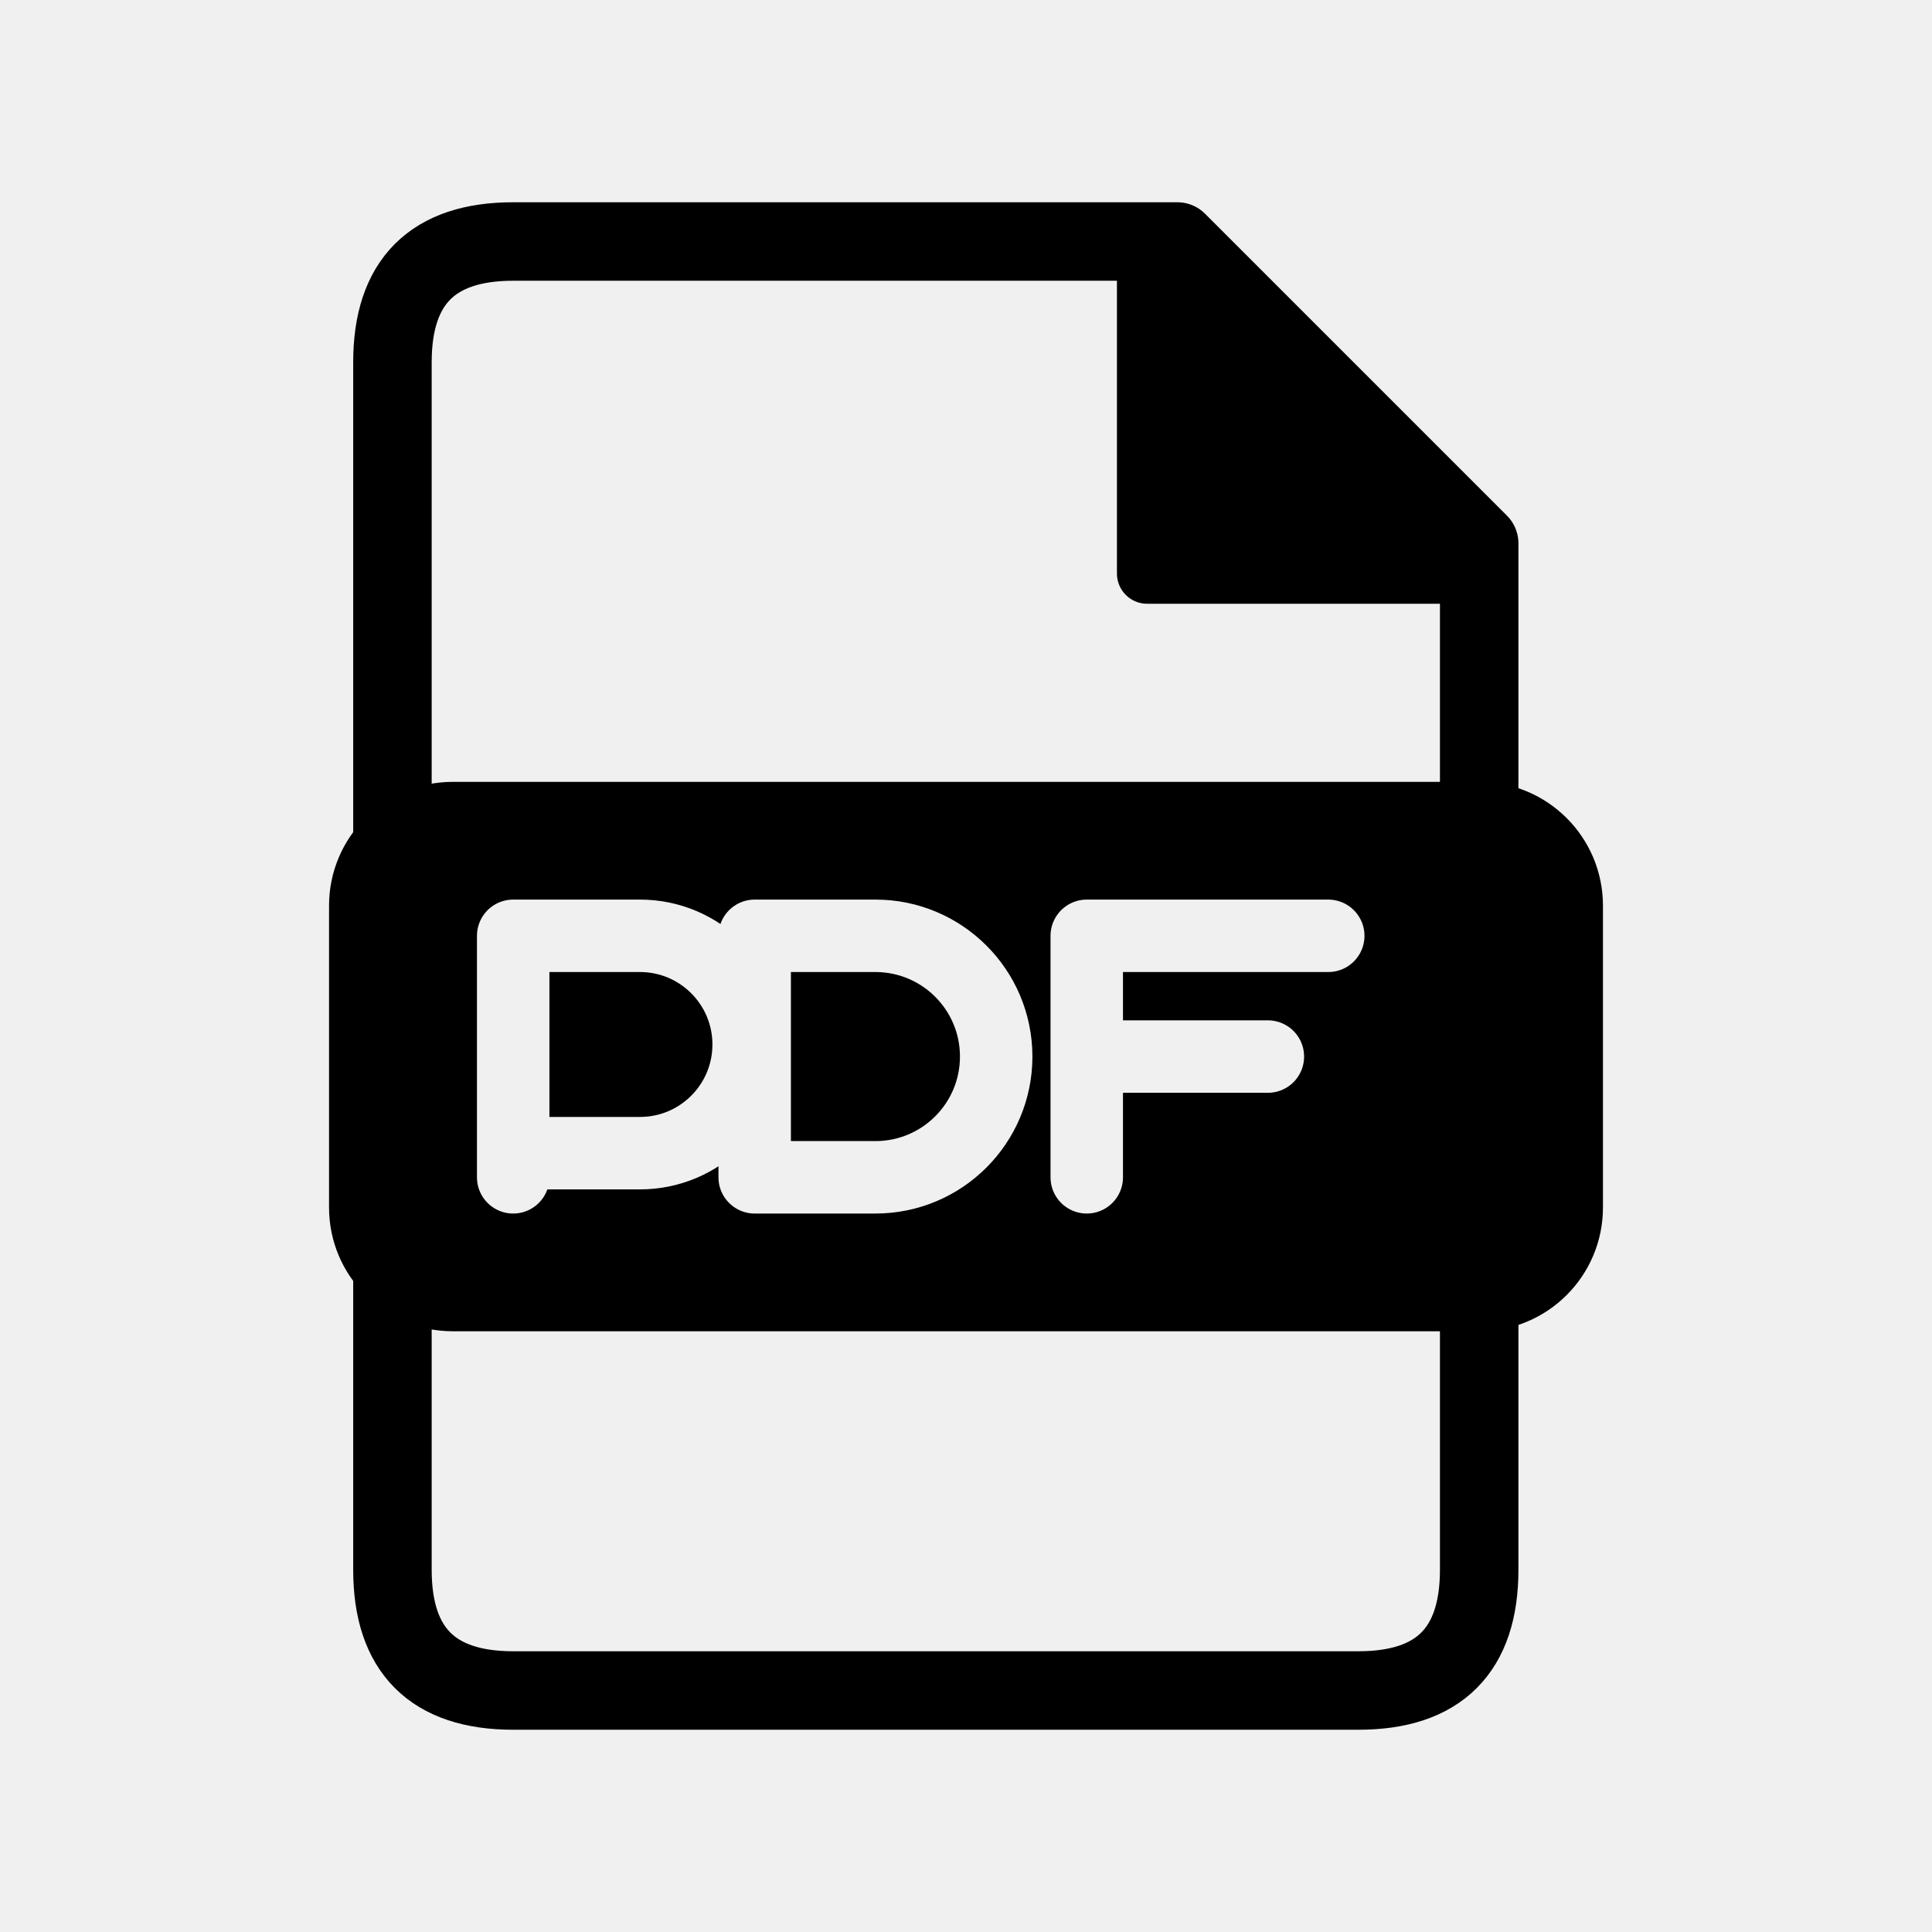
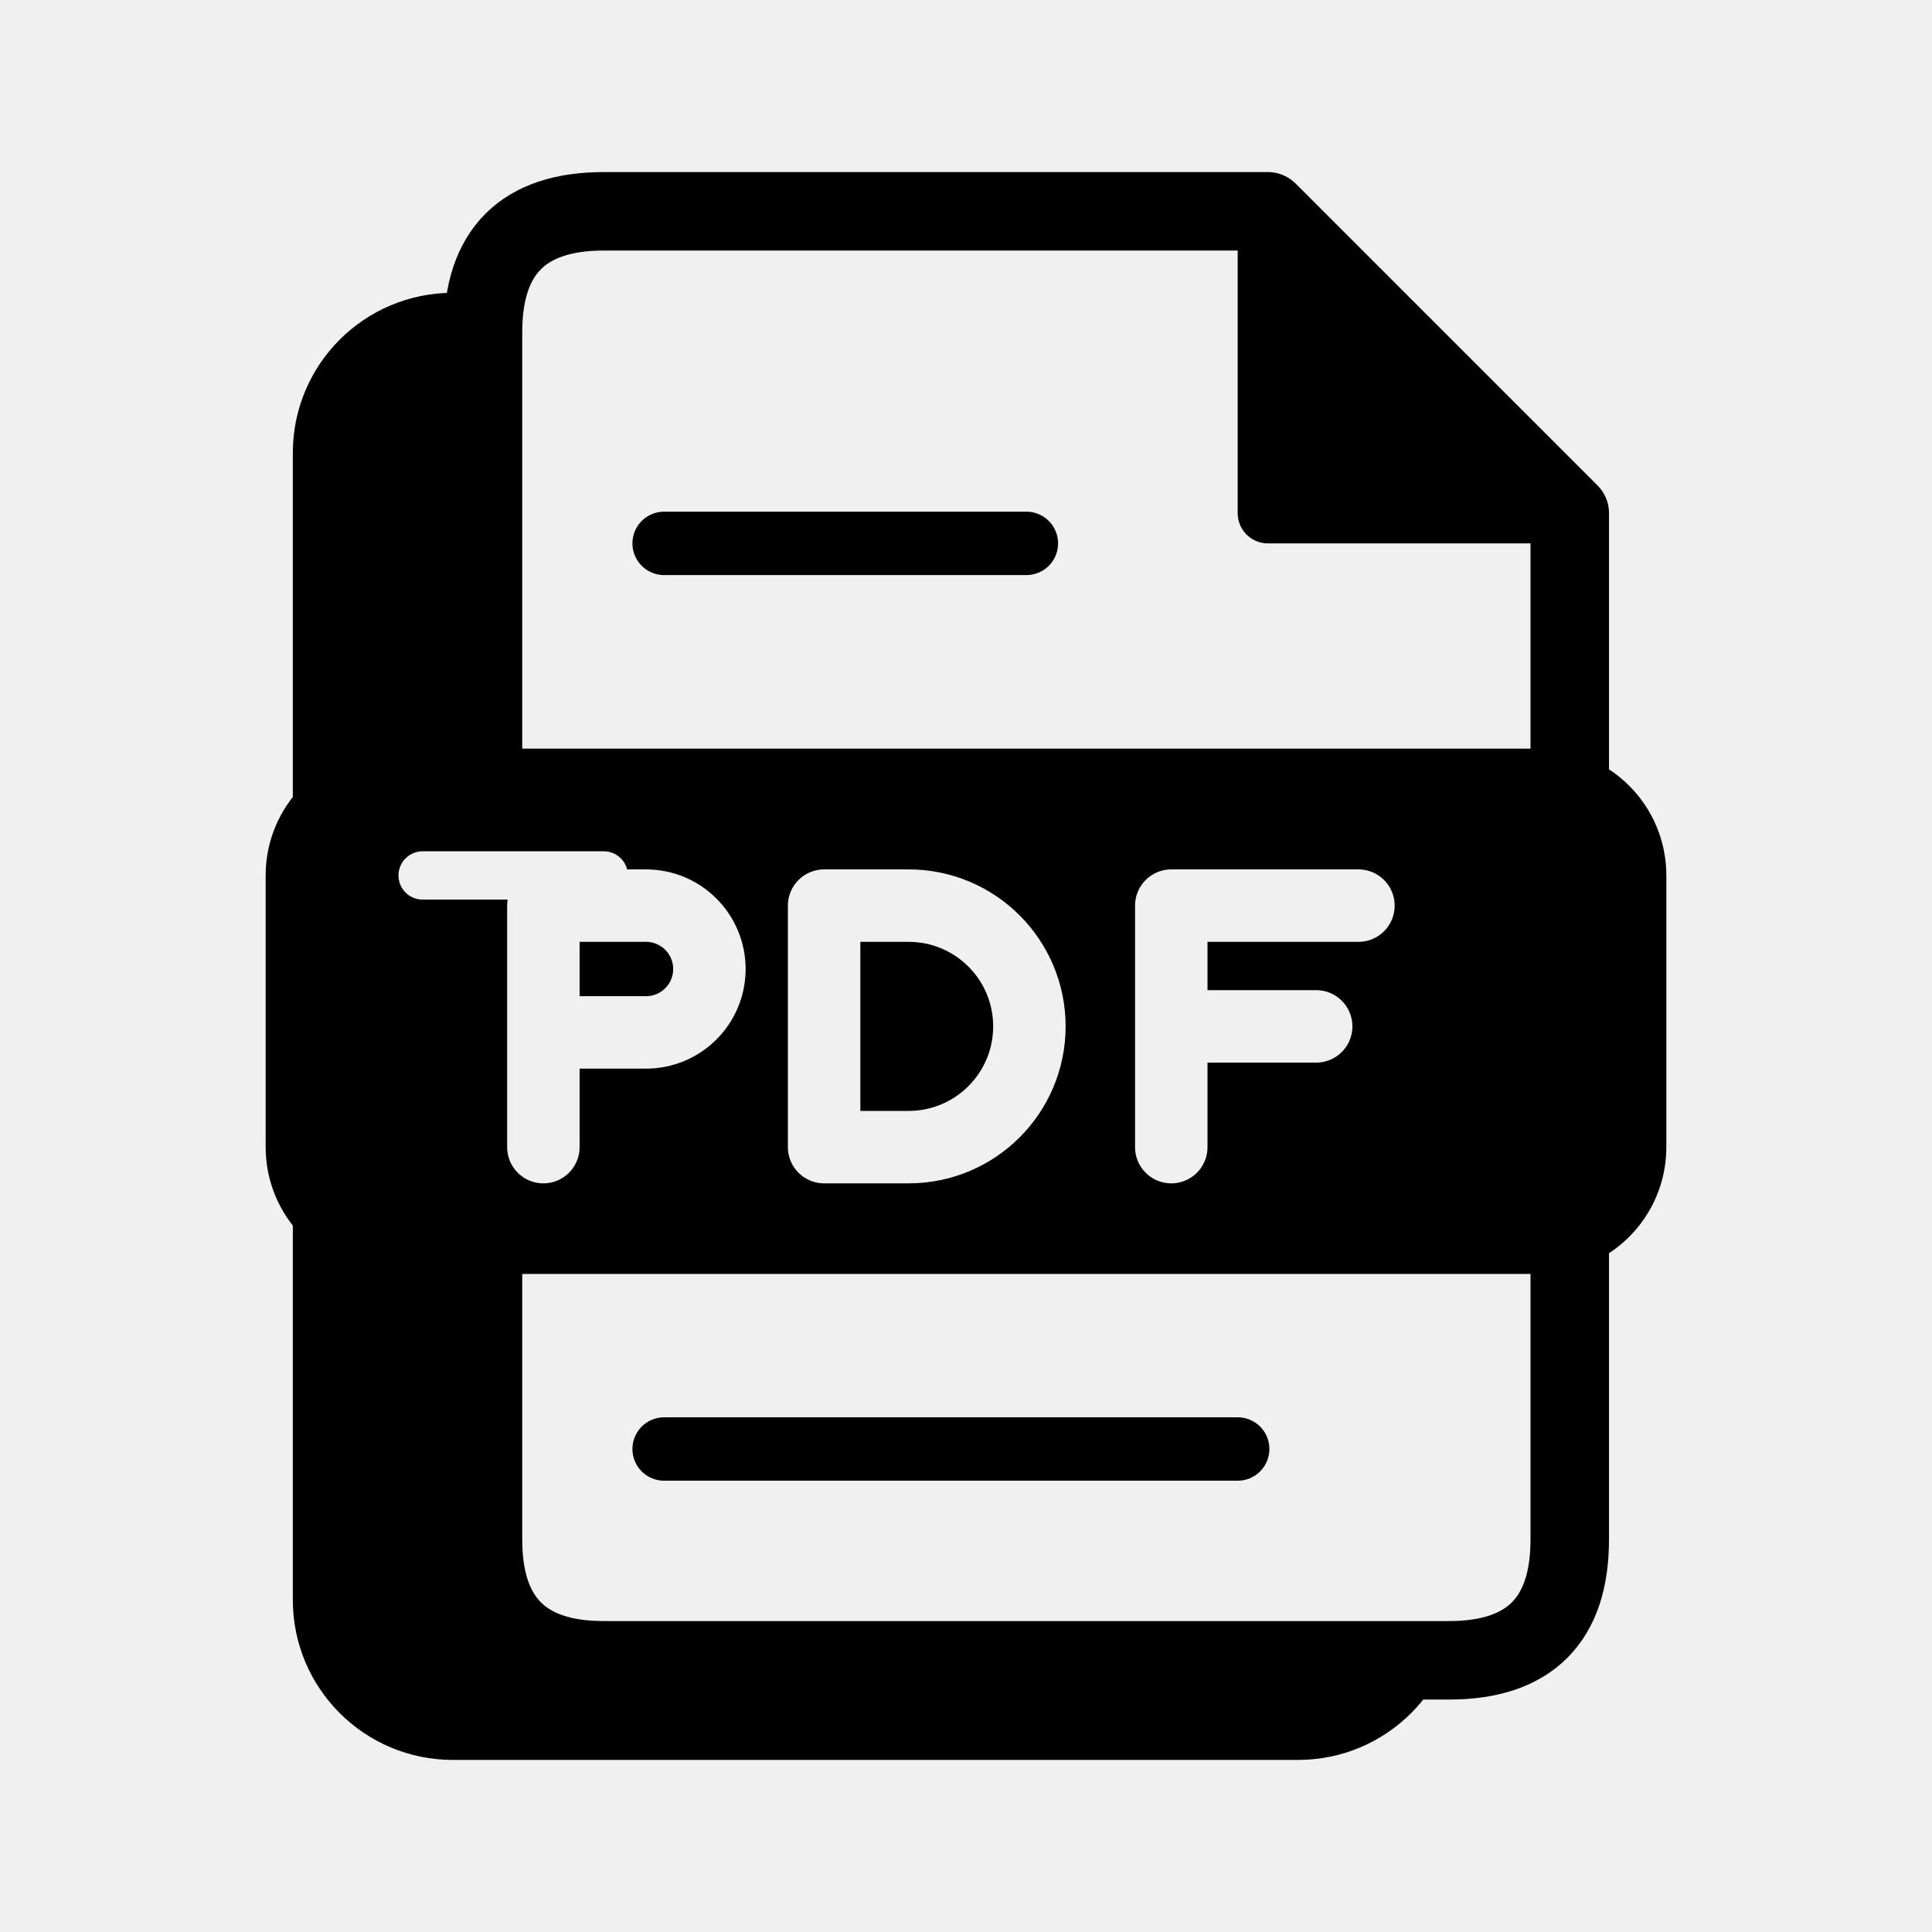
<svg xmlns="http://www.w3.org/2000/svg" width="64" height="64" viewBox="0 0 64 64">
  <defs>
    <mask id="m-b04-pdf-schwarz" maskUnits="userSpaceOnUse" x="0" y="0" width="64" height="64">
      <g stroke-linecap="round" stroke-linejoin="round">
-         <path d="M17 8h22l10 10v34q0 4-4 4H17q-4 0-4-4V12q0-4 4-4Z" fill="black" stroke="white" stroke-width="2.6" />
-         <path d="M38 8v11h11Z" fill="white" stroke="white" stroke-width="2" />
-         <rect x="12" y="27" width="40" height="16" rx="3" fill="white" stroke="white" stroke-width="2.2" />
-         <path d="M17 39V31h4.2a3.6 3.6 0 0 1 0 7.2H17" fill="none" stroke="black" stroke-width="2.4" />
-         <path d="M25 31h4a4 4 0 0 1 0 8h-4Z" fill="none" stroke="black" stroke-width="2.4" />
-         <path d="M36 39V31h8M36 35h6" fill="none" stroke="black" stroke-width="2.4" />
+         <rect x="11" y="11" width="36" height="46" rx="4" fill="white" stroke="white" stroke-width="2.6" />
+         <path d="M20 7H42L52 17V51q0 4-4 4H20q-4 0-4-4V11q0-4 4-4Z" fill="black" stroke="white" stroke-width="2.6" />
+         <path d="M42 7V17H52Z" fill="white" stroke="white" stroke-width="2" />
+         <path d="M22 18h12m-12 30h19" fill="none" stroke="white" stroke-width="2.1" />
+         <path d="M11.2 40.5L16 44.5V41Z" fill="white" stroke="white" stroke-width="2.0" />
+         <rect x="10" y="26" width="44" height="15" rx="3" fill="white" stroke="white" stroke-width="2.4" />
+         <path d="M14 29h6" fill="none" stroke="black" stroke-width="1.6" />
+         <path d="M18 38V30h3.4a2.1 2.1 0 0 1 0 4.2H18" fill="none" stroke="black" stroke-width="2.4" />
+         <path d="M27.3 30h2.8a4 4 0 0 1 0 8h-2.8Z" fill="none" stroke="black" stroke-width="2.4" />
+         <path d="M38.8 38V30h6.2M38.8 34h4.8" fill="none" stroke="black" stroke-width="2.4" />
      </g>
    </mask>
  </defs>
  <rect width="64" height="64" fill="#000000" mask="url(#m-b04-pdf-schwarz)" />
</svg>
